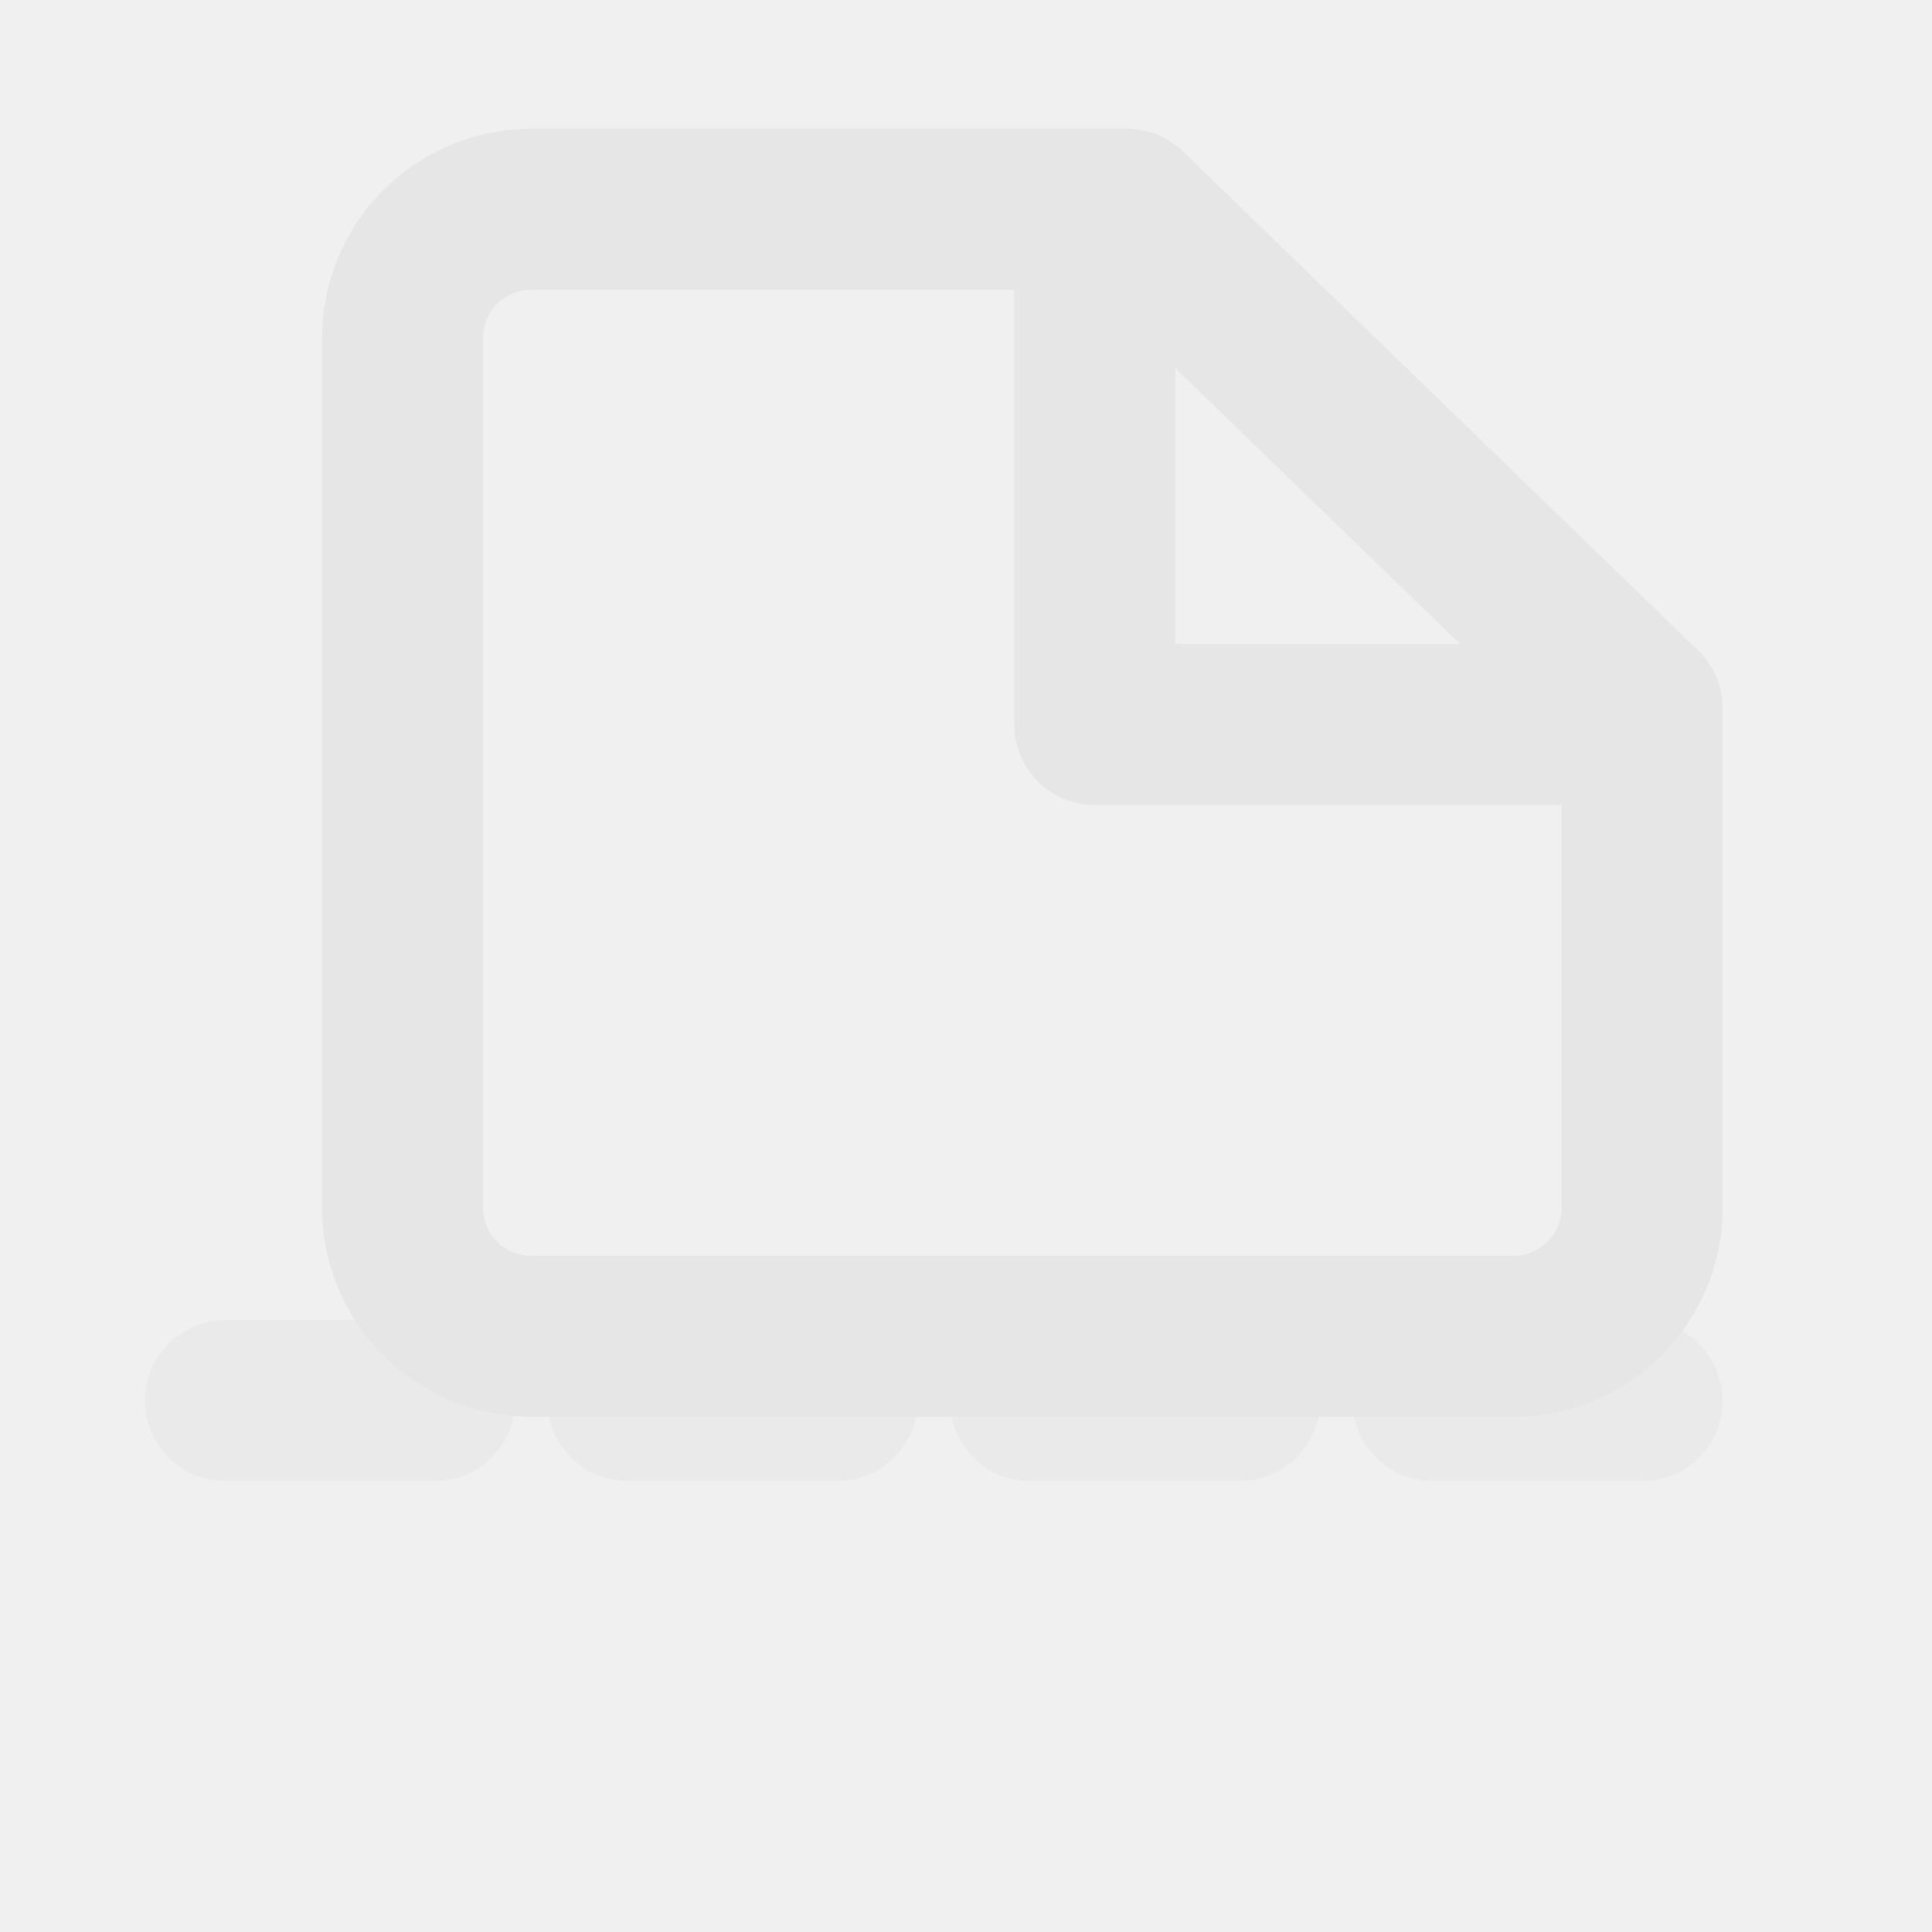
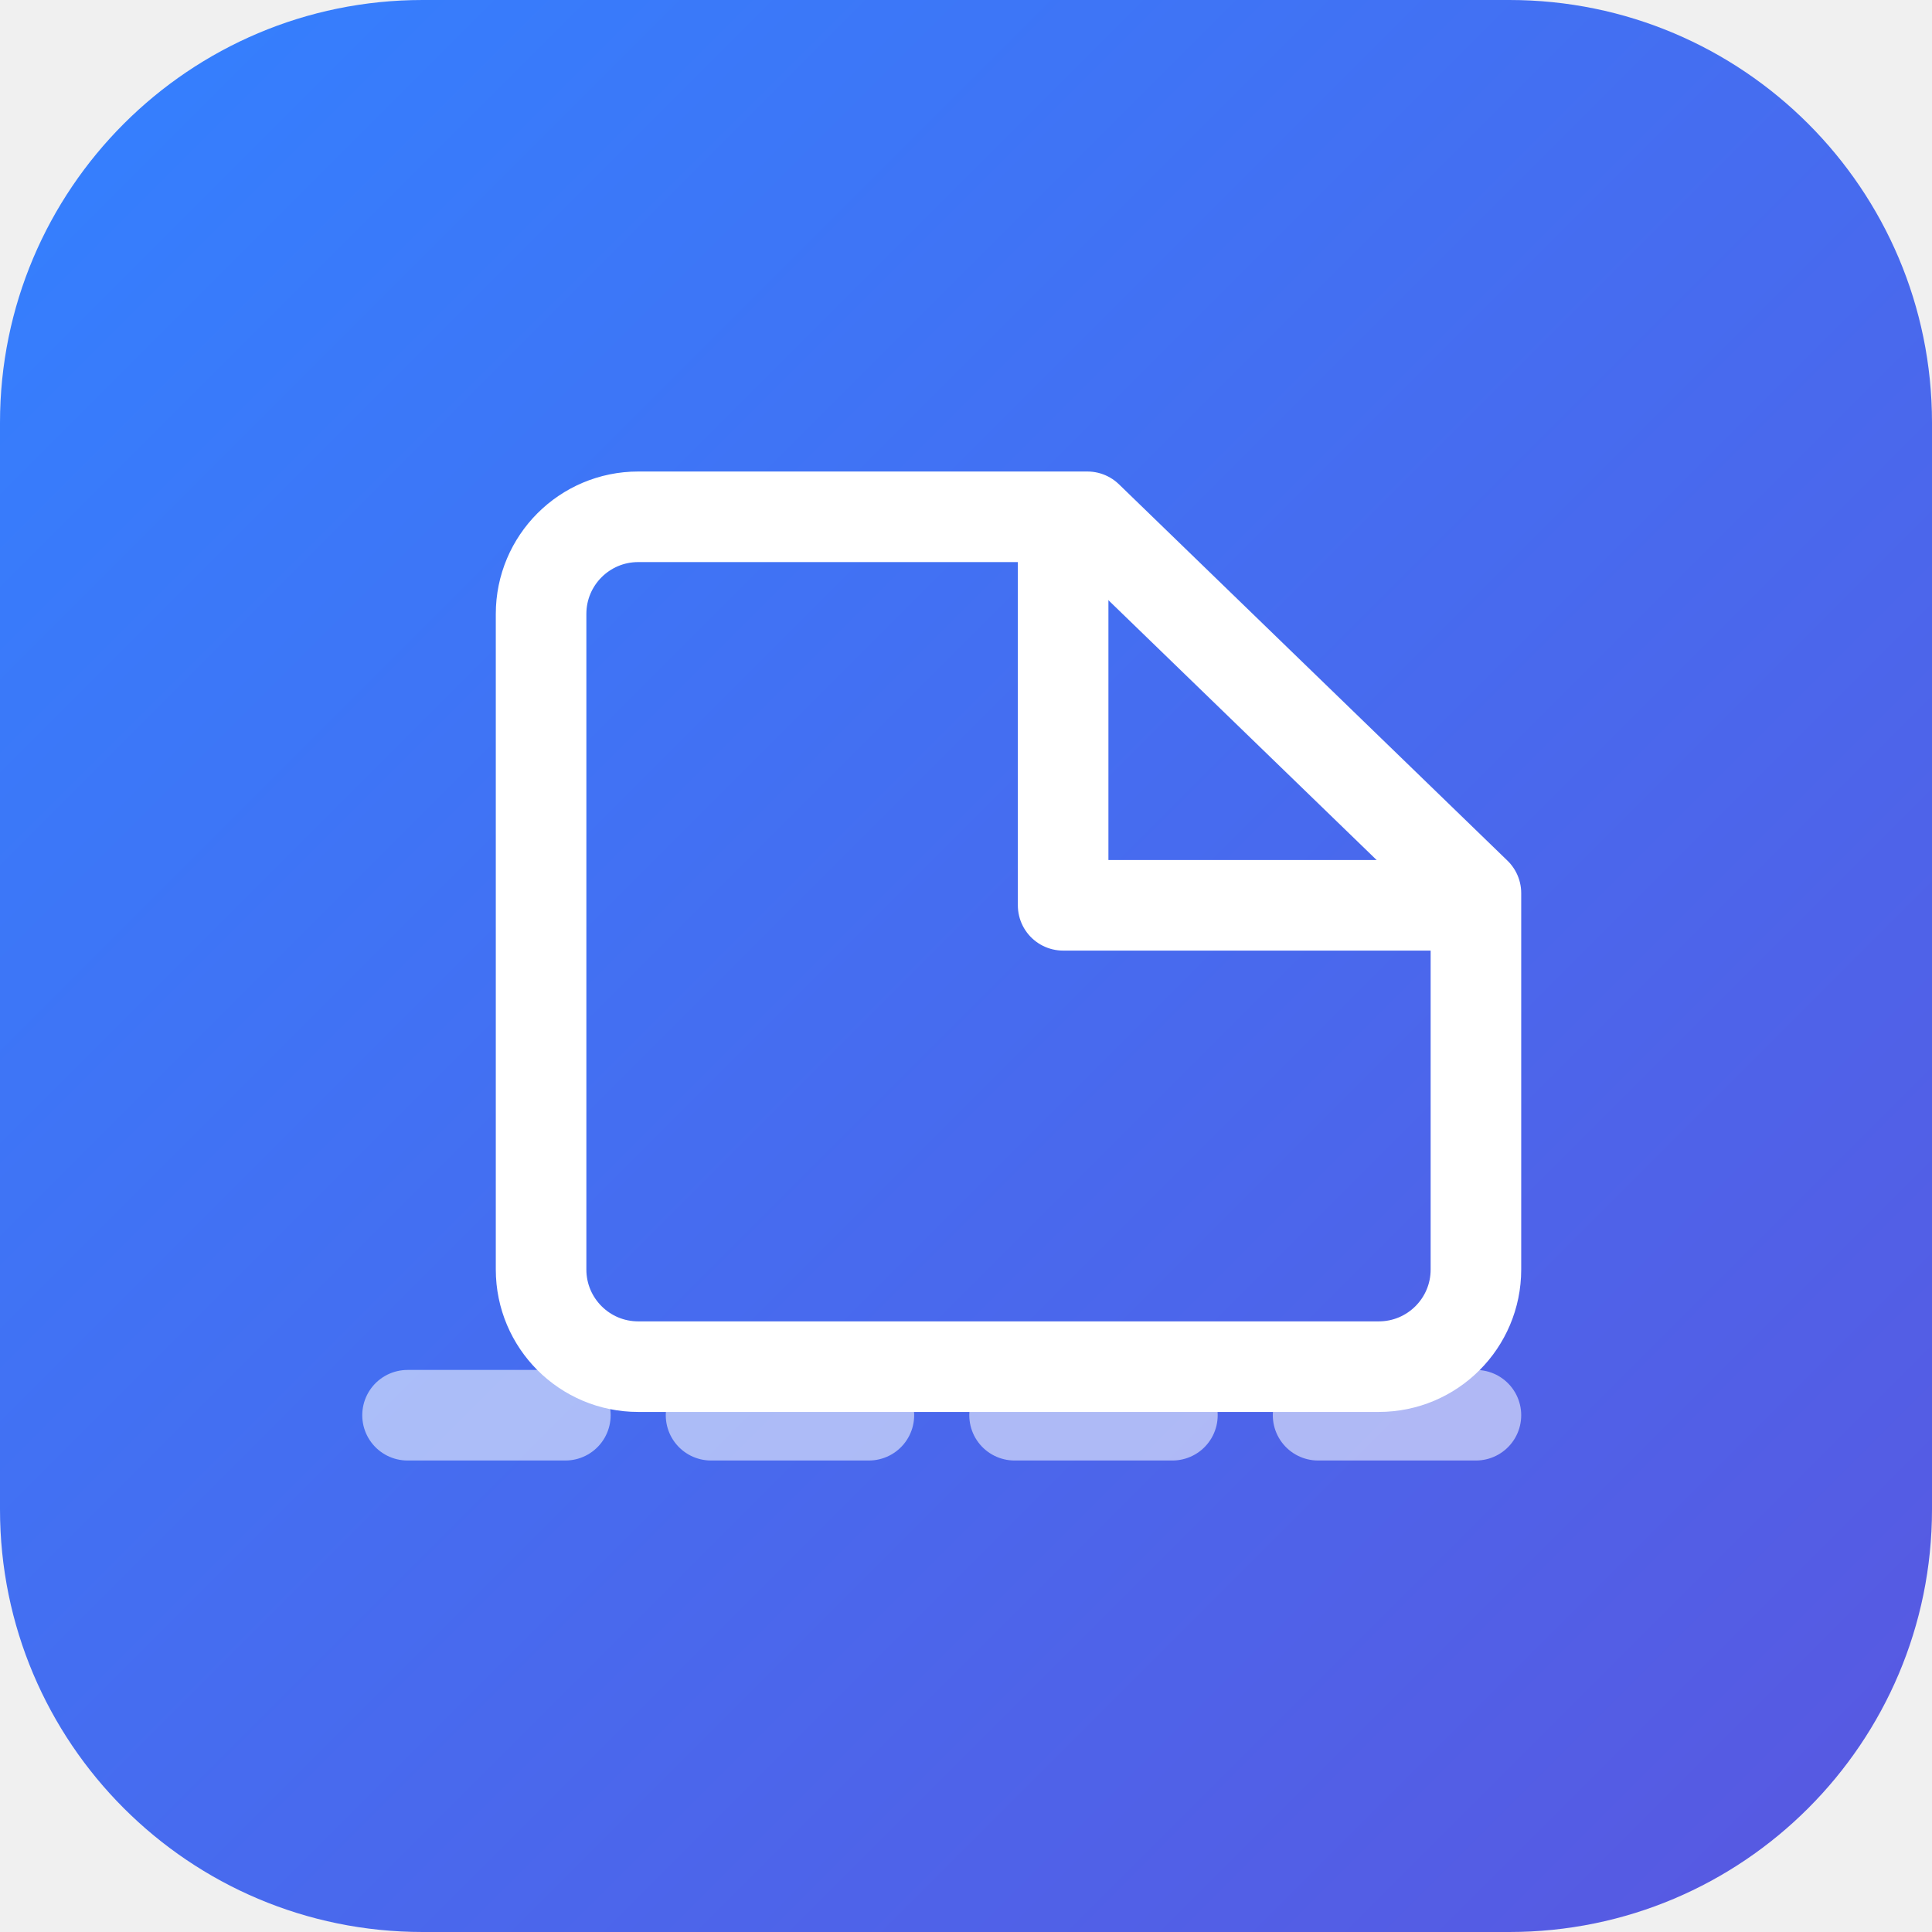
- <svg xmlns="http://www.w3.org/2000/svg" viewBox="0 0 24 24" fill="none" stroke="#e6e6e6" stroke-width="2" stroke-linecap="round" stroke-linejoin="round">
-   <path d="M6.6 2.6h7.4L20.4 8.8V15a1.6 1.6 0 0 1-1.6 1.6H6.6A1.6 1.6 0 0 1 5 15V4.2a1.6 1.6 0 0 1 1.6-1.6z" />
-   <path d="M13.6 2.8v6.2h6.2" />
-   <path d="M2.8 17.4h18.4" stroke-dasharray="2.6 2.4" opacity="0.55" />
+ <svg xmlns="http://www.w3.org/2000/svg" viewBox="0 0 64 64">
+   <defs>
+     <linearGradient id="pg" x1="0" y1="0" x2="1" y2="1">
+       <stop offset="0" stop-color="#3381ff" />
+       <stop offset="1" stop-color="#5957e0" />
+     </linearGradient>
+   </defs>
+   <rect width="64" height="64" rx="14" fill="url(#pg)" />
+   <g transform="translate(7.8696,11.8913) scale(2.0109)">
+     <g stroke="#fff" fill="none" stroke-width="1.492" stroke-linecap="round" stroke-linejoin="round">
+       <path d="M6.6 2.6h7.4L20.4 8.8V15a1.6 1.6 0 0 1-1.6 1.6H6.6A1.6 1.6 0 0 1 5 15V4.2a1.6 1.6 0 0 1 1.6-1.6z" />
+       <path d="M13.6 2.8v6.2h6.2" />
+       <path d="M2.8 17.4h18.4" stroke-dasharray="2.6 2.4" opacity="0.55" />
+     </g>
+   </g>
</svg>
